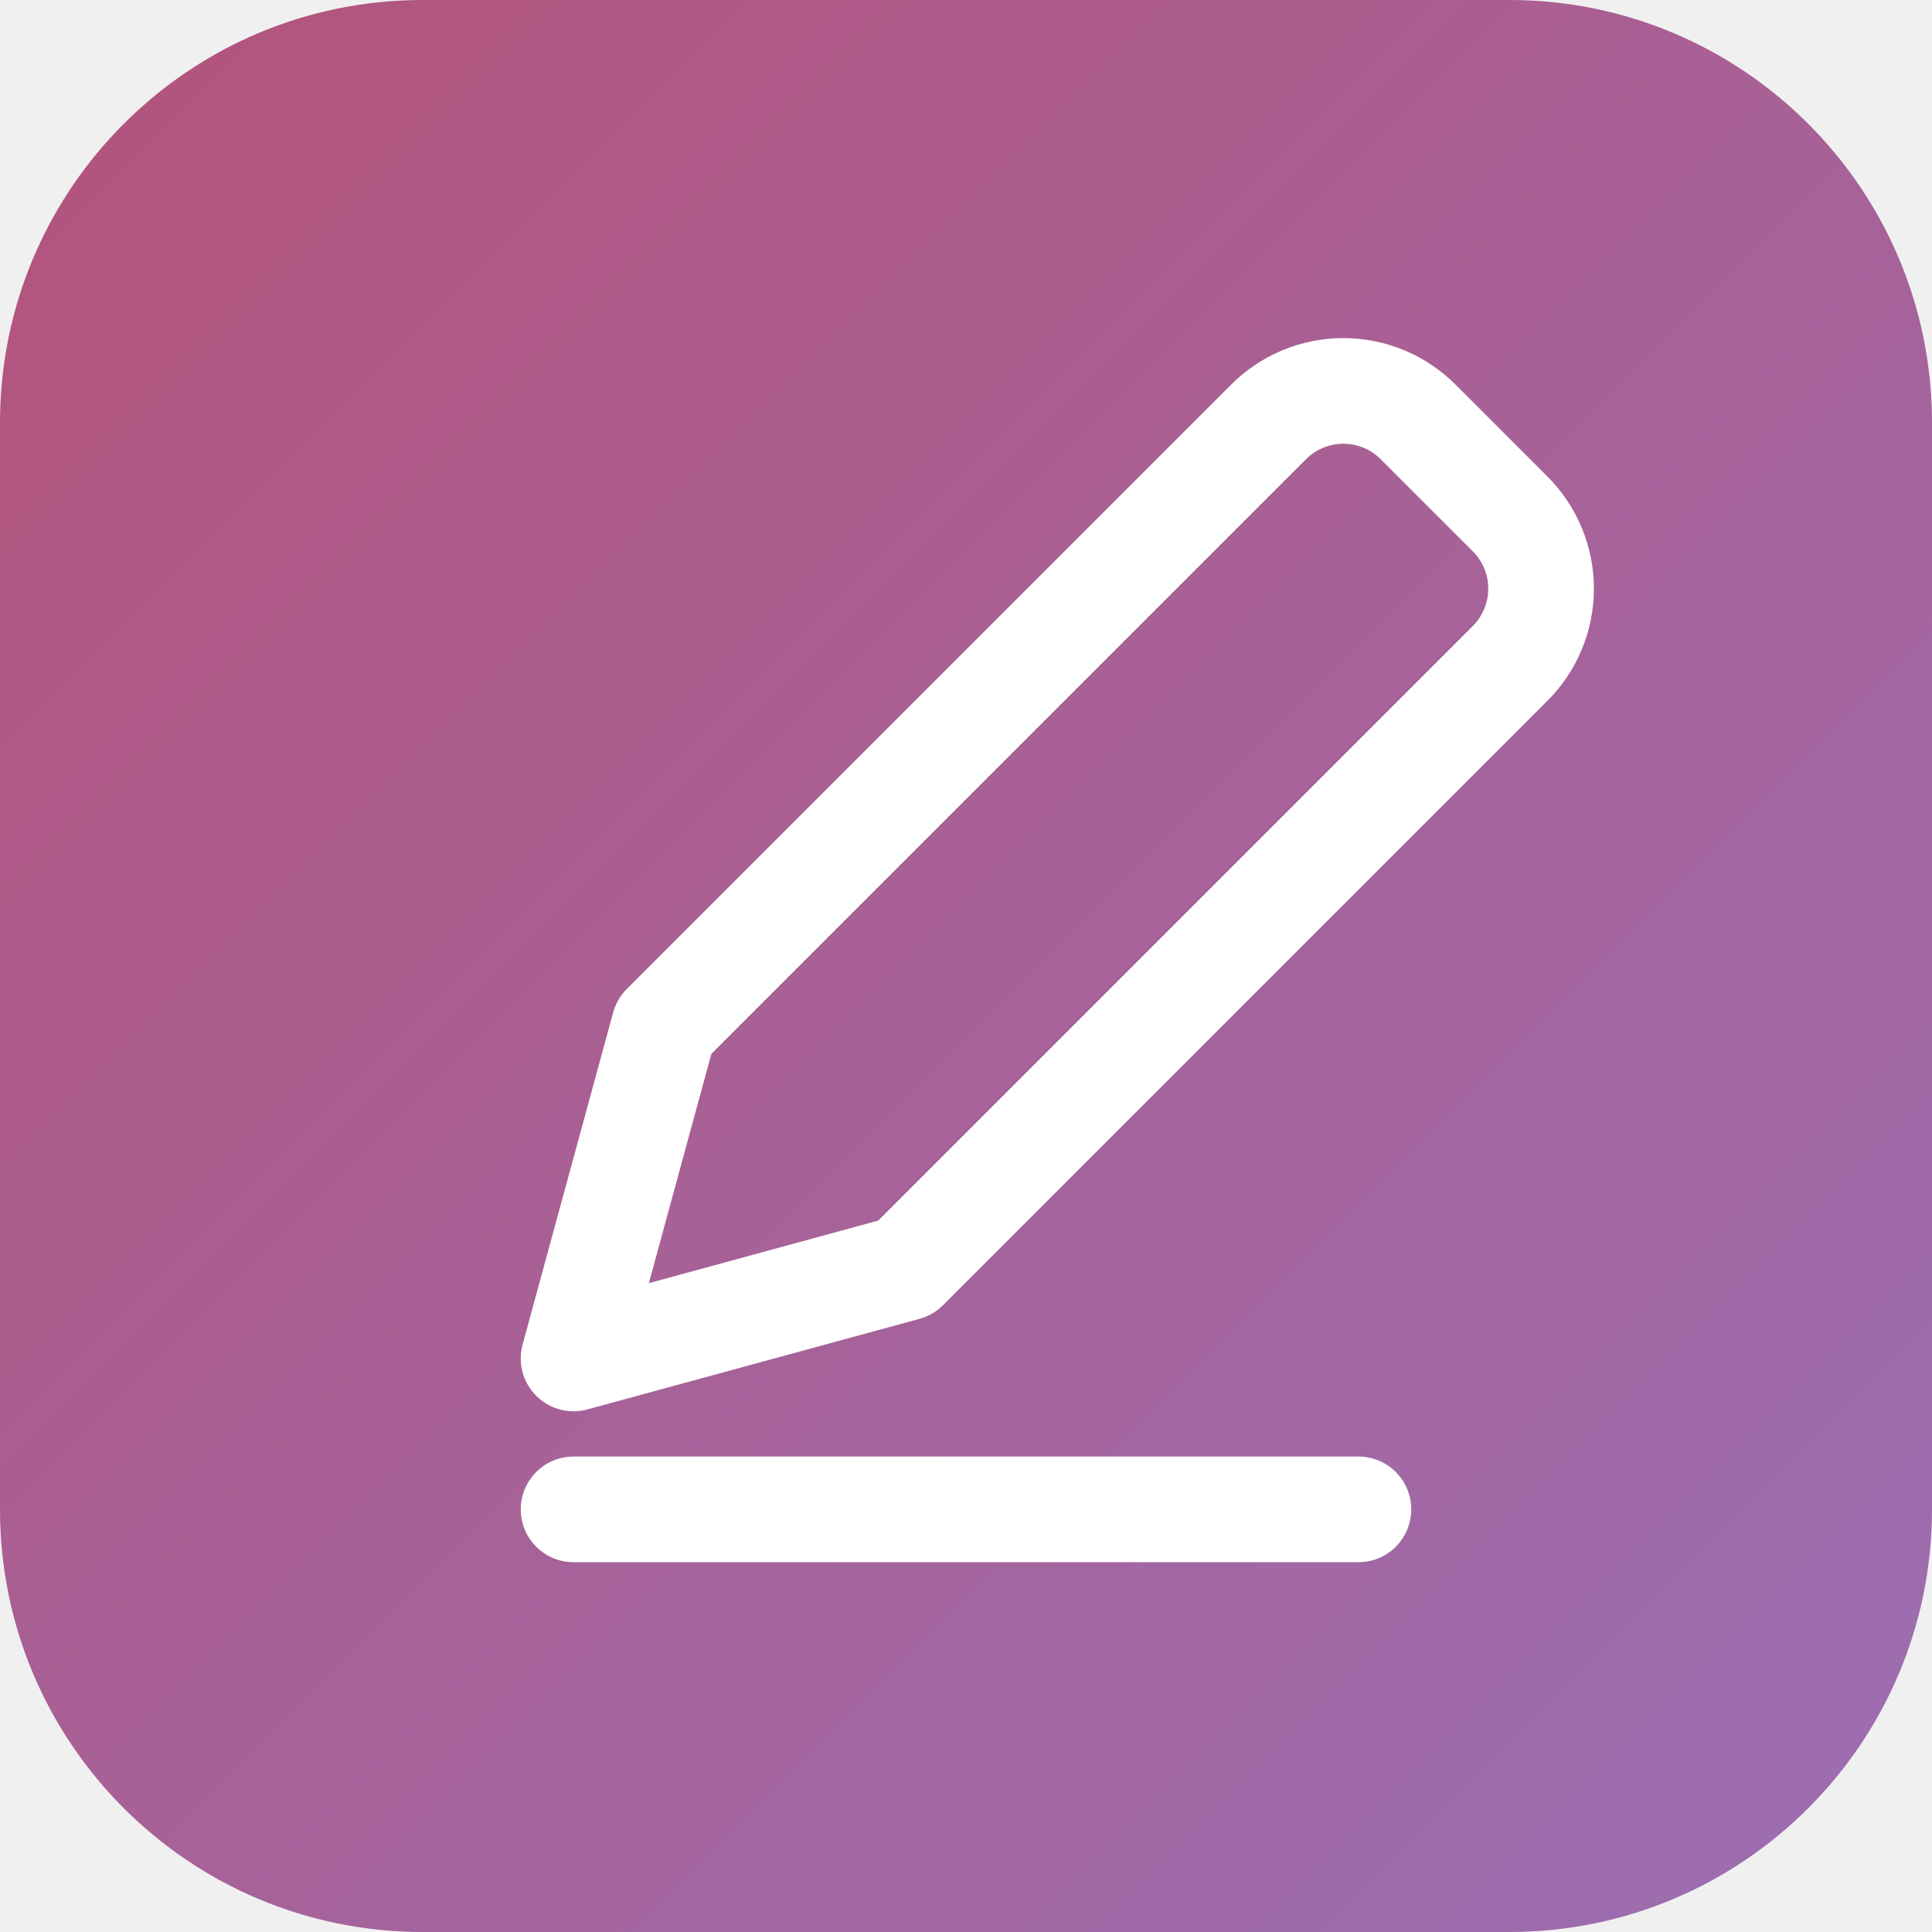
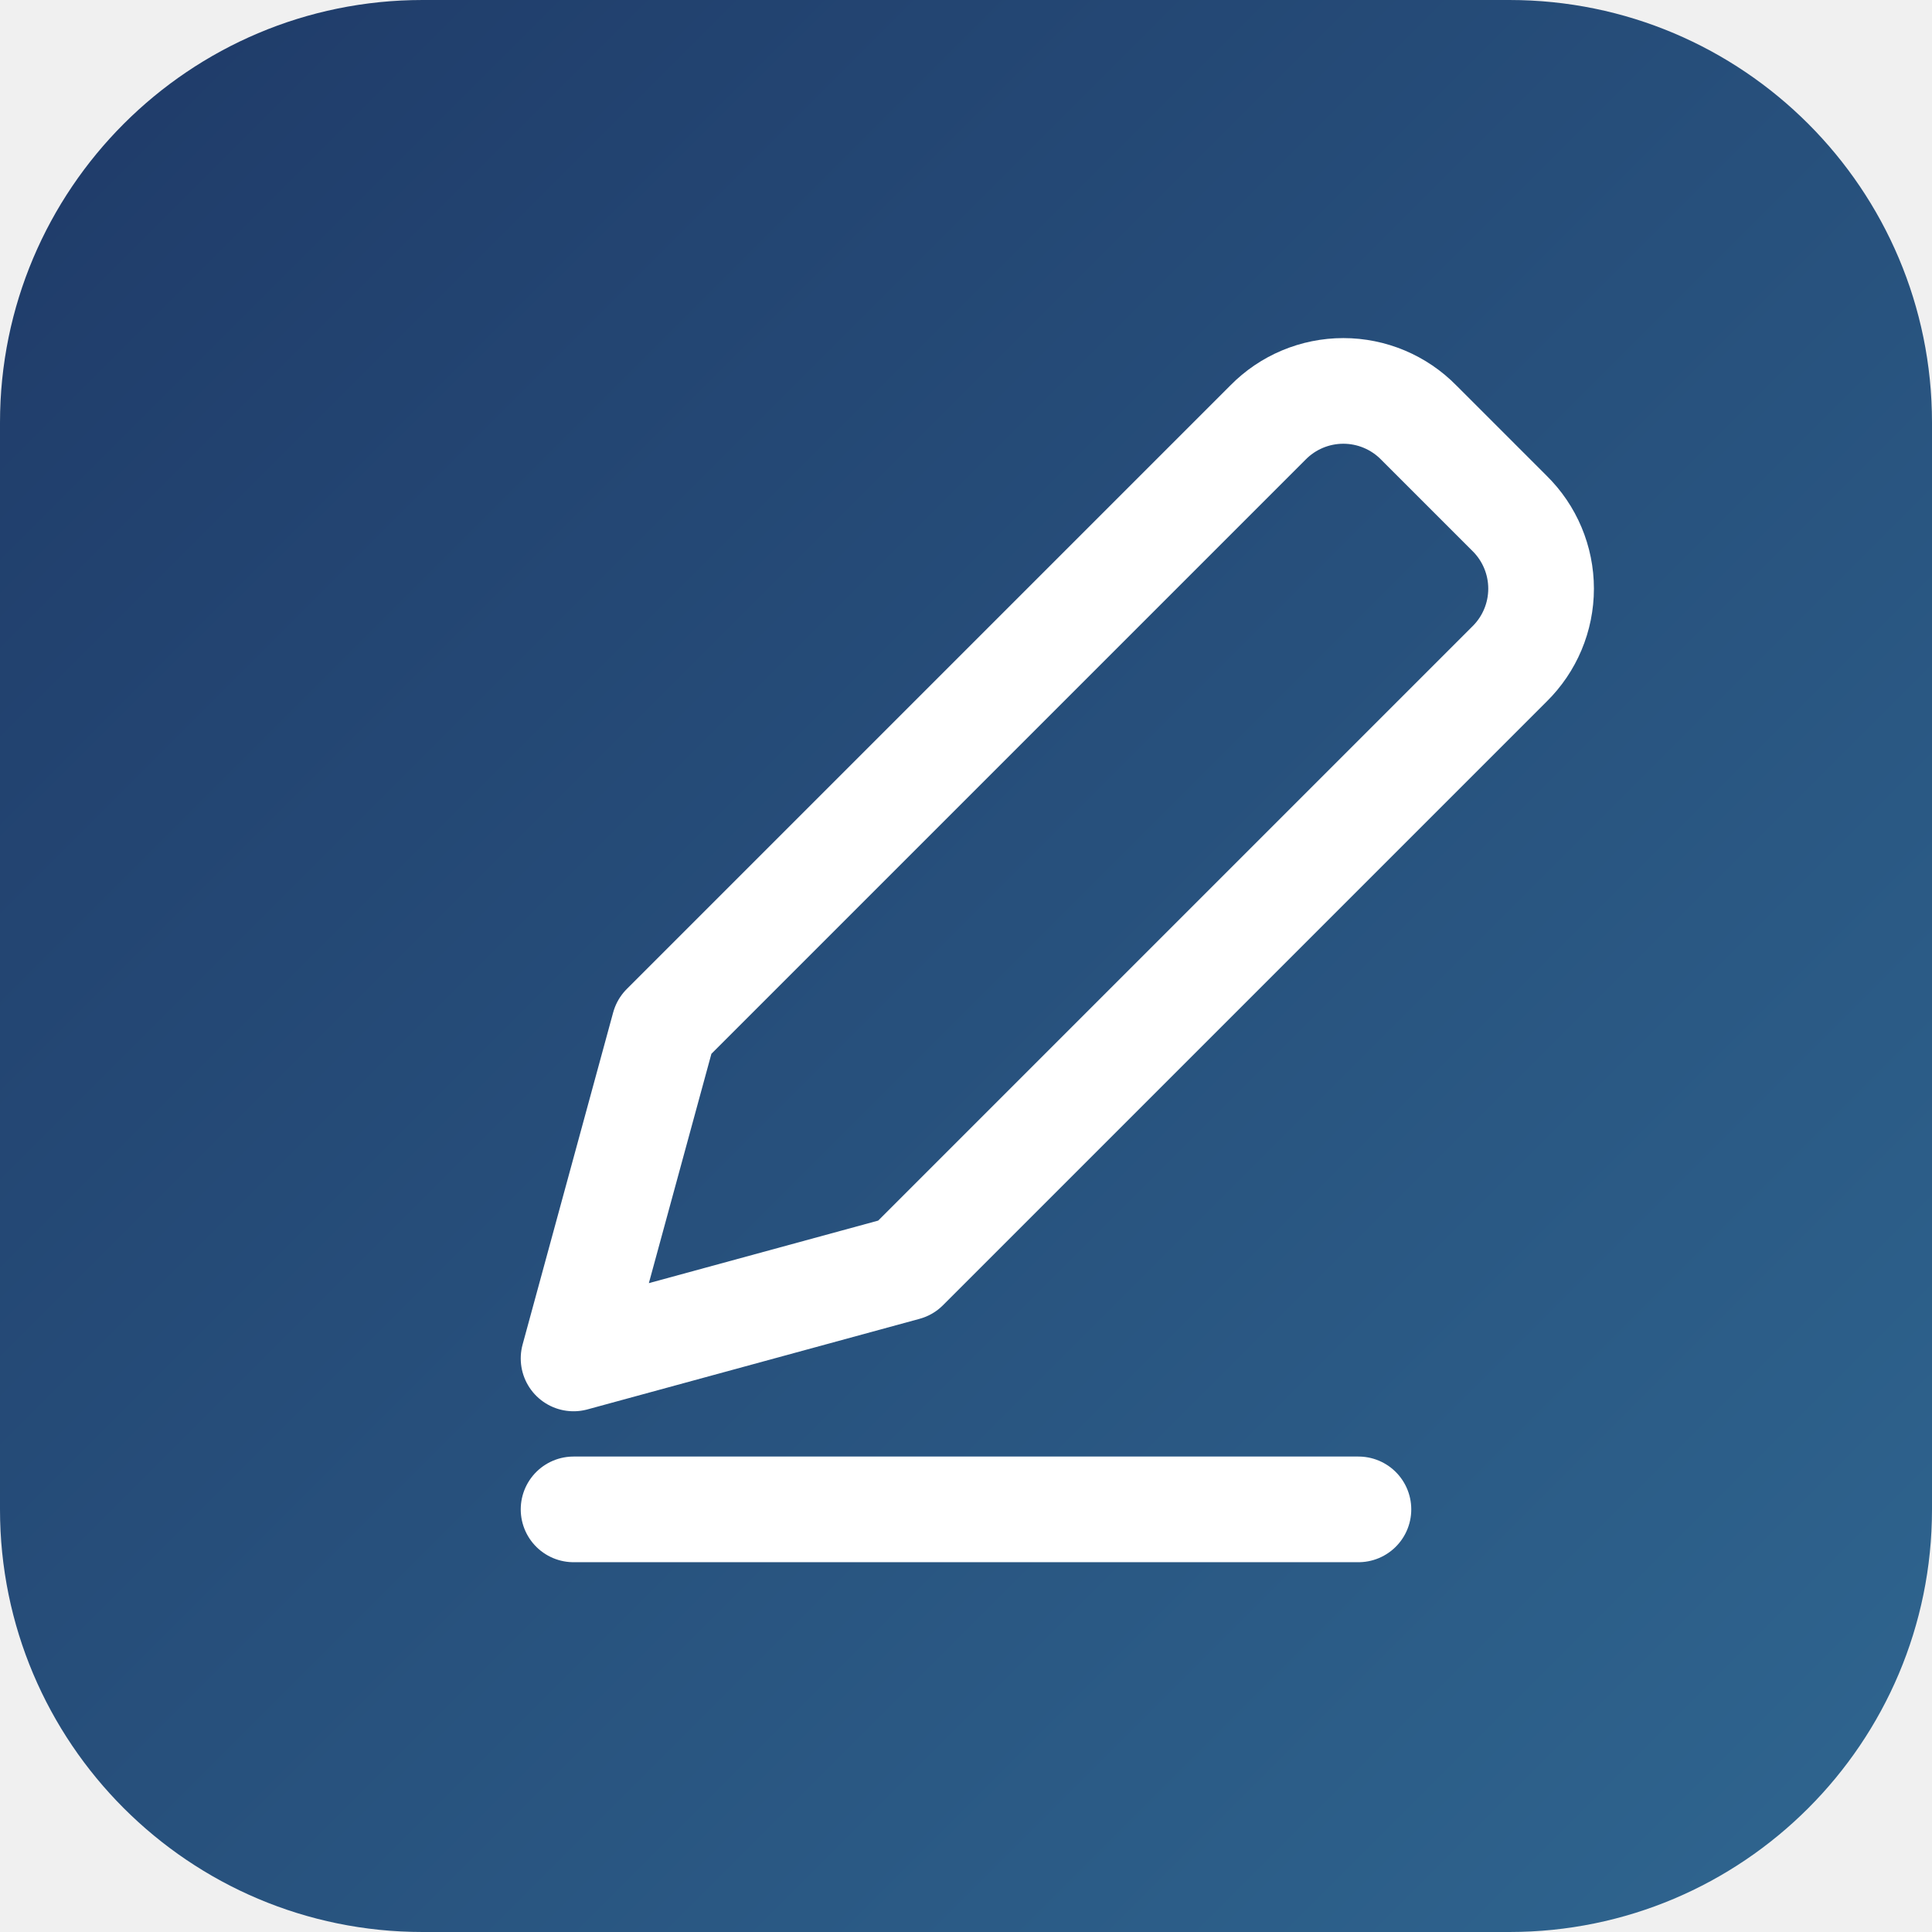
<svg xmlns="http://www.w3.org/2000/svg" viewBox="0 0 512 512">
  <defs>
    <linearGradient id="g" x1="0" y1="0" x2="1" y2="1">
-       <stop offset="0" stop-color="#b4537a" />
-       <stop offset="1" stop-color="#9b6fb3" />
+       <stop offset="0" stop-color="#1f3a68" />
+       <stop offset="1" stop-color="#2f6690" />
    </linearGradient>
  </defs>
  <rect width="512" height="512" rx="112" fill="url(#g)" />
  <path d="M152 360l24-88 160-160a28 28 0 0 1 40 0l24 24a28 28 0 0 1 0 40L240 336l-88 24z" fill="none" stroke="#fff" stroke-width="28" stroke-linejoin="round" />
  <path d="M152 400h208" stroke="#fff" stroke-width="28" stroke-linecap="round" />
</svg>
